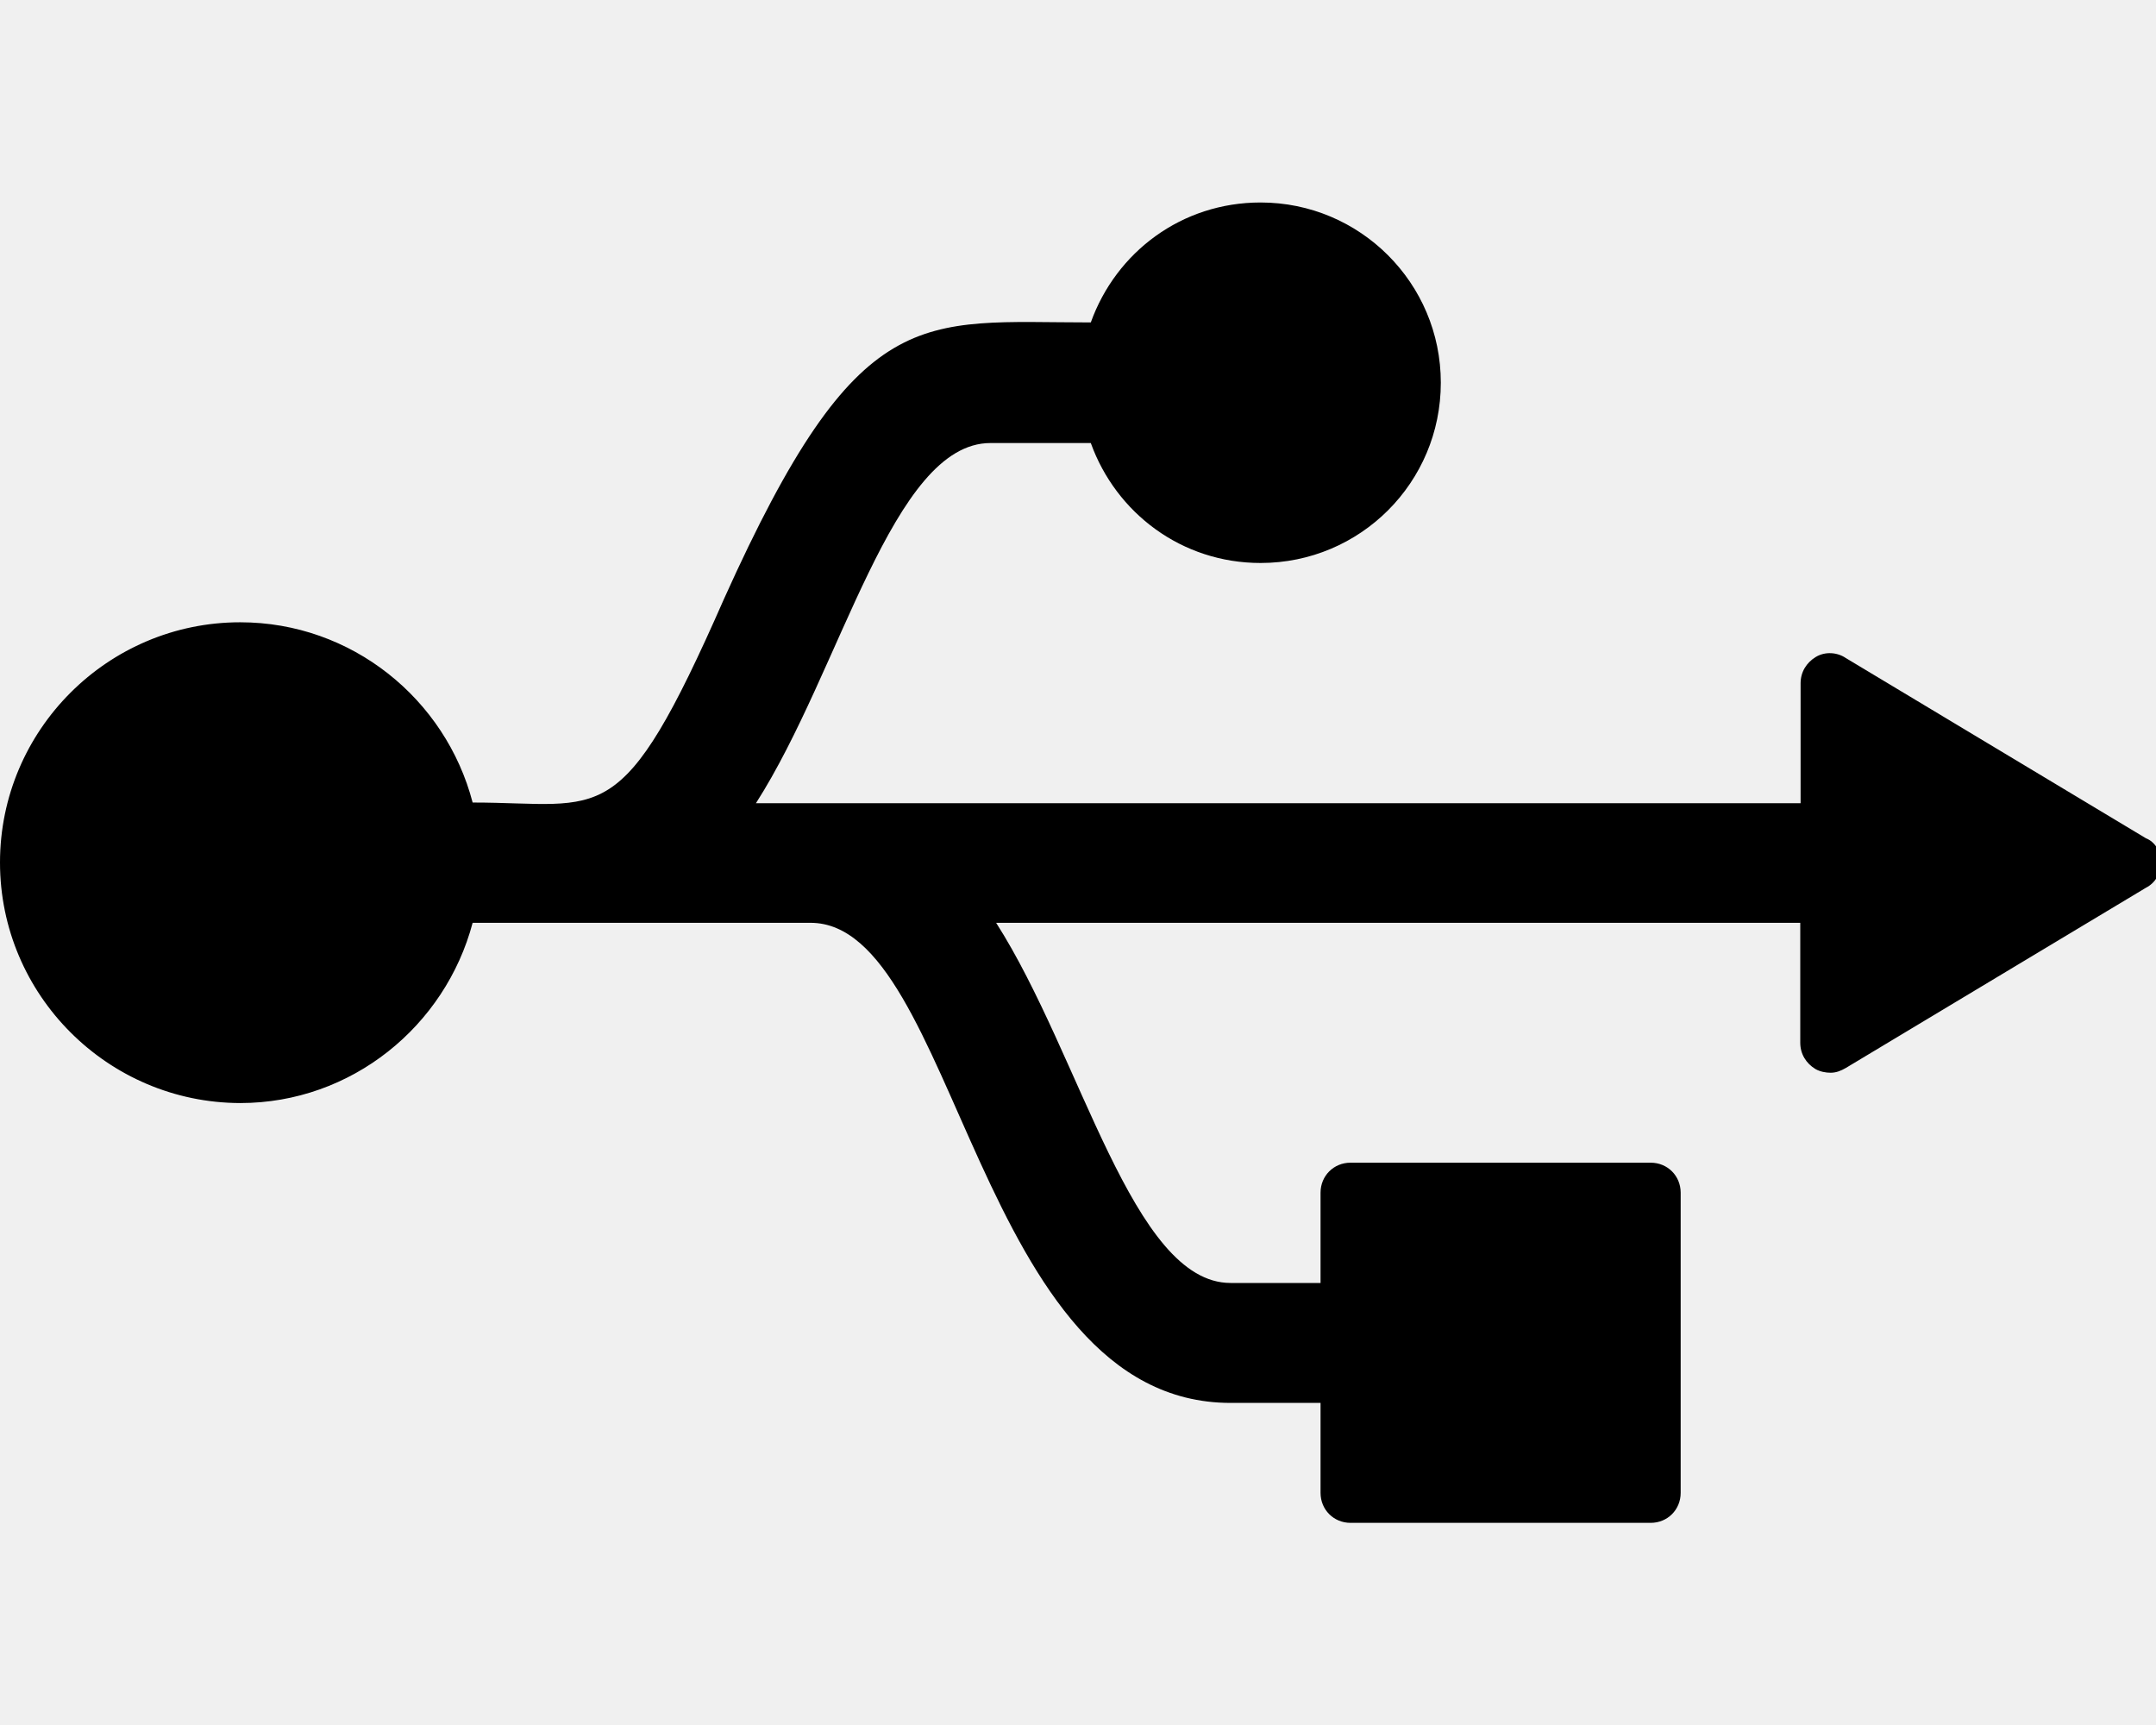
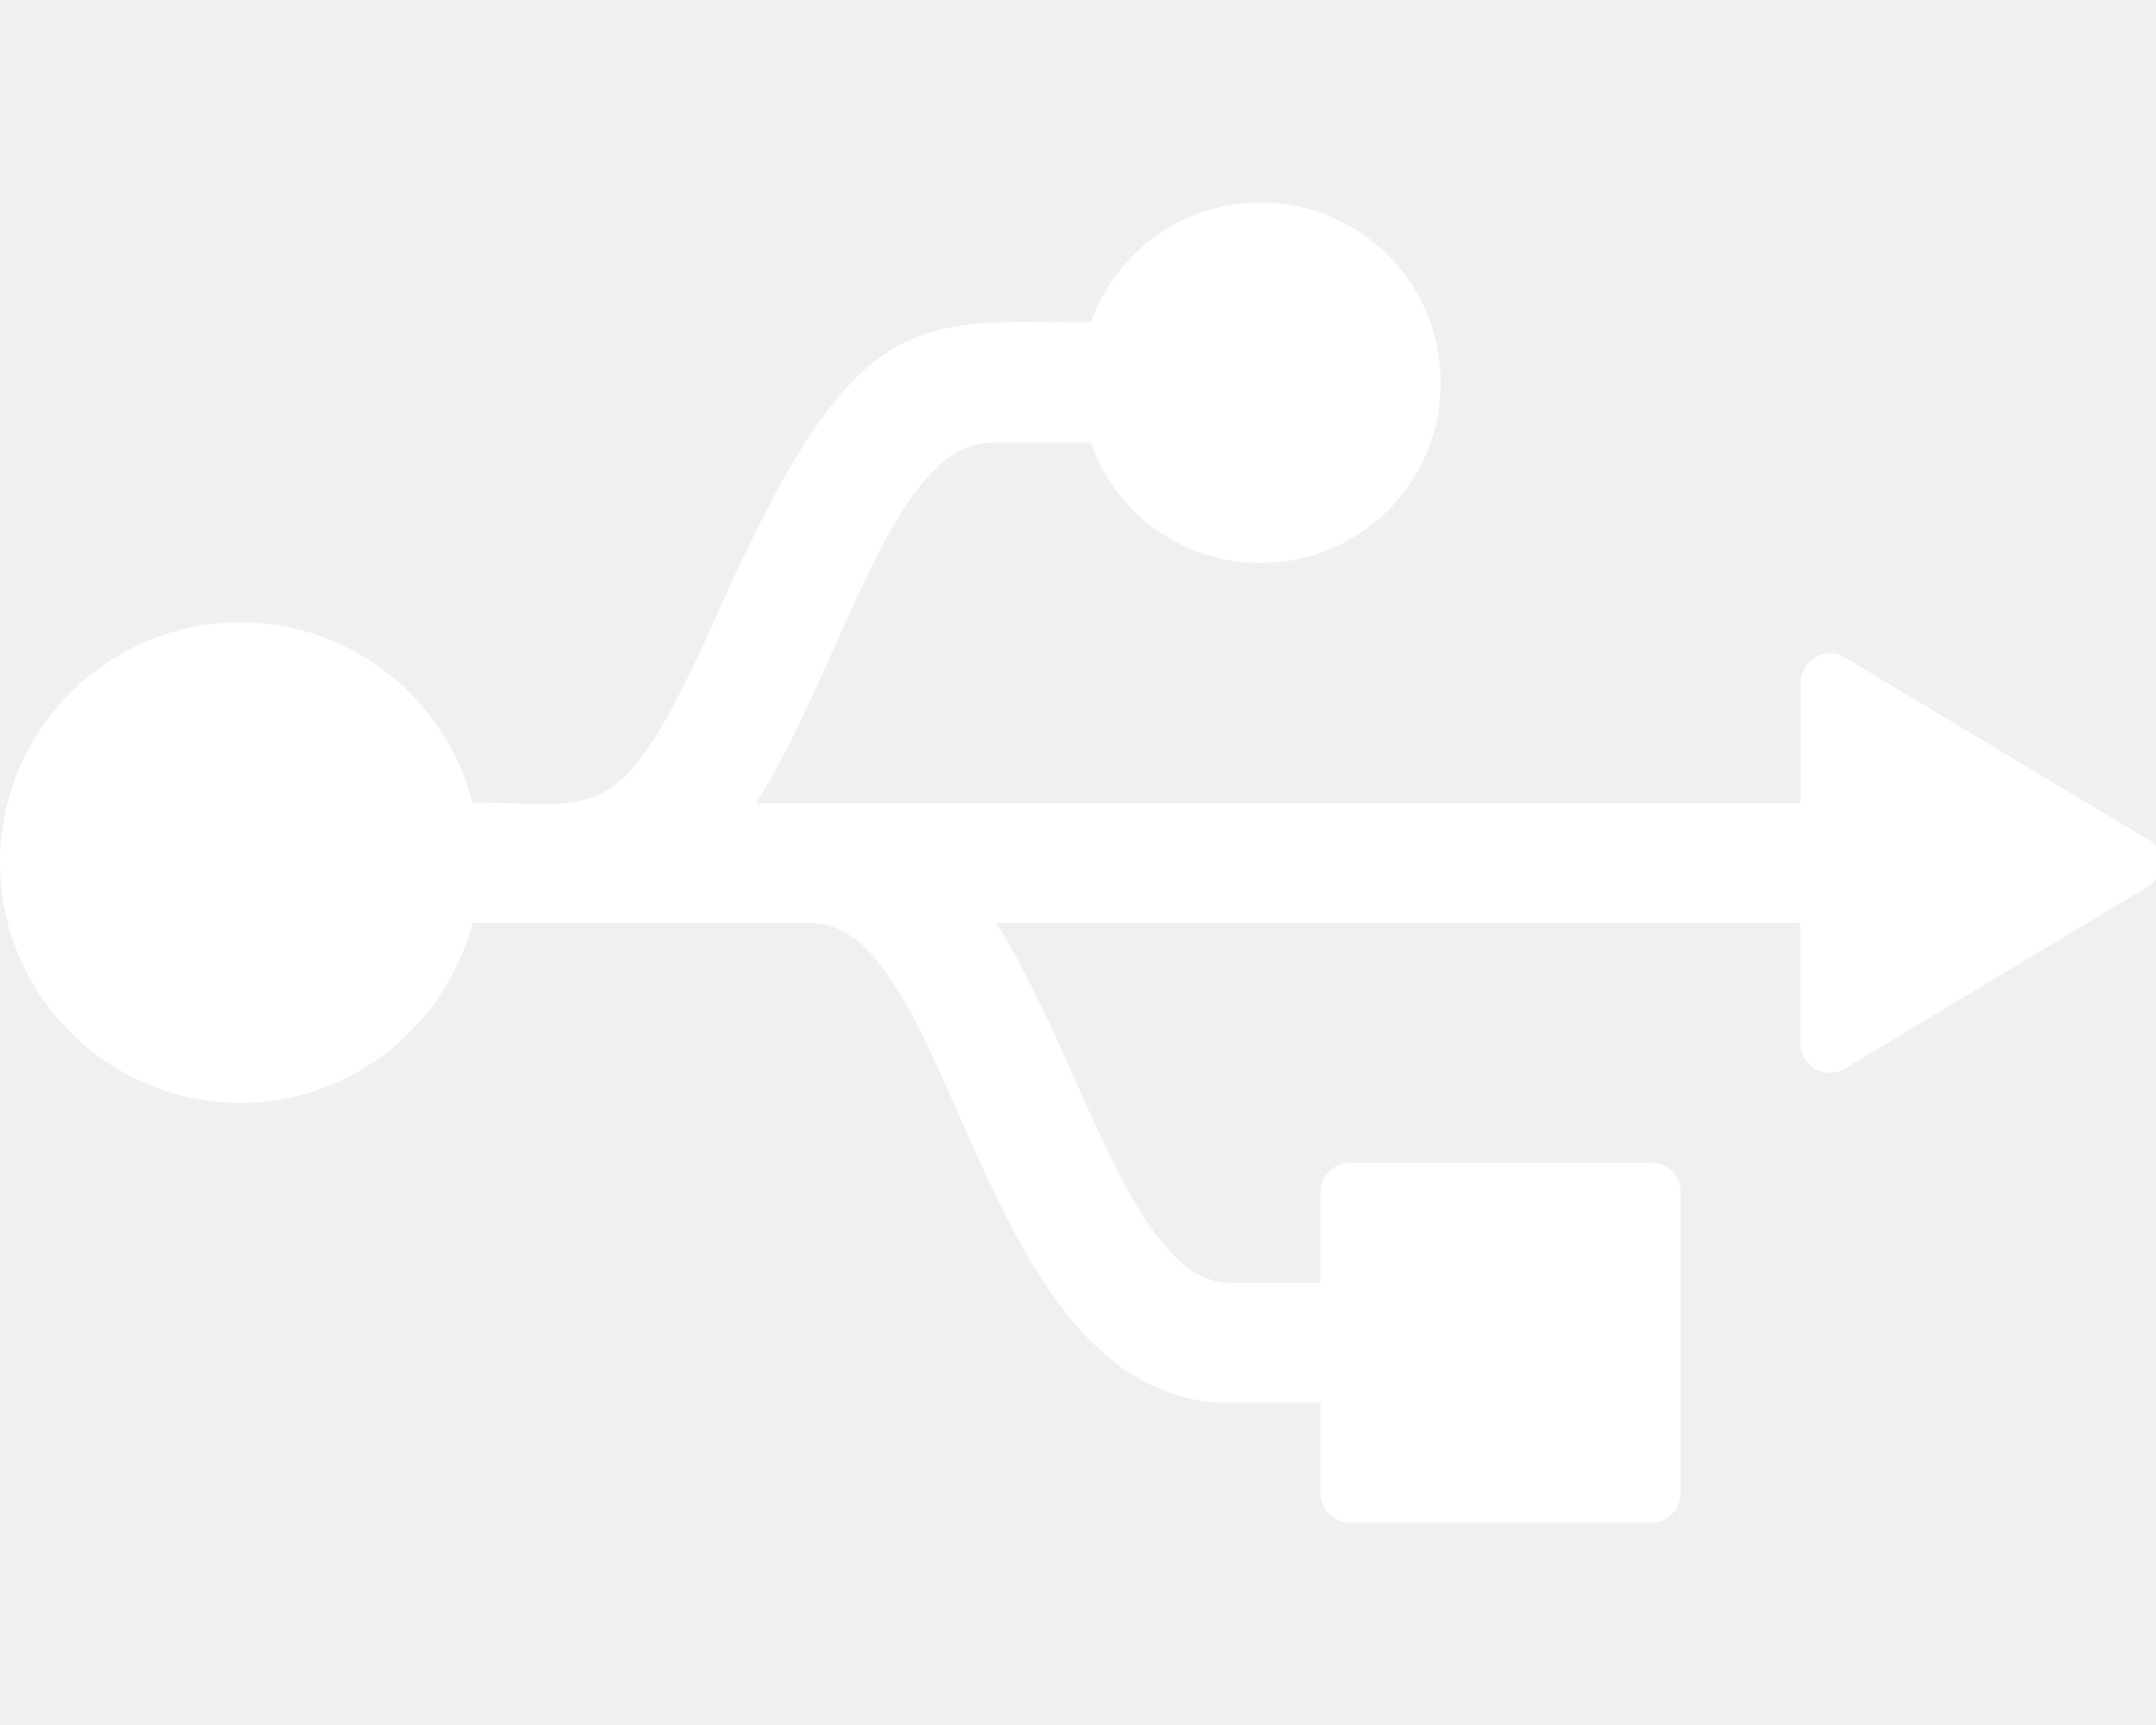
- <svg xmlns="http://www.w3.org/2000/svg" viewBox="0 0 640 512">
-   <path d="M641.5 256c0 3.1-1.7 6.1-4.5 7.5L547.9 317c-1.4.8-2.8 1.4-4.5 1.4-1.4 0-3.1-.3-4.5-1.1-2.8-1.7-4.5-4.5-4.5-7.8v-35.6H295.7c25.3 39.6 40.5 106.9 69.6 106.9H392V354c0-5 3.9-8.9 8.9-8.9H490c5 0 8.9 3.9 8.9 8.9v89.1c0 5-3.9 8.9-8.9 8.9h-89.1c-5 0-8.9-3.9-8.9-8.9v-26.7h-26.7c-75.4 0-81.1-142.5-124.7-142.5H140.3c-8.1 30.6-35.9 53.5-69 53.5C32 327.3 0 295.3 0 256s32-71.3 71.3-71.3c33.1 0 61 22.8 69 53.5 39.1 0 43.9 9.5 74.6-60.4C255 88.7 273 95.7 323.8 95.7c7.5-20.9 27-35.6 50.4-35.6 29.5 0 53.5 23.9 53.5 53.5s-23.9 53.5-53.5 53.5c-23.4 0-42.9-14.8-50.4-35.6H294c-29.1 0-44.3 67.4-69.6 106.9h310.1v-35.6c0-3.3 1.7-6.1 4.5-7.8 2.8-1.7 6.4-1.4 8.9.3l89.1 53.5c2.8 1.1 4.5 4.1 4.5 7.2z" />
+ <svg xmlns="http://www.w3.org/2000/svg" viewBox="0 0 640 512" version="1.1" id="svg4">
+   <defs id="defs8" />
+   <path d="M641.5 256c0 3.1-1.7 6.1-4.5 7.5L547.9 317c-1.4.8-2.8 1.4-4.5 1.4-1.4 0-3.1-.3-4.5-1.1-2.8-1.7-4.5-4.5-4.5-7.8v-35.6H295.7c25.3 39.6 40.5 106.9 69.6 106.9H392V354c0-5 3.9-8.9 8.9-8.9H490c5 0 8.9 3.9 8.9 8.9v89.1c0 5-3.9 8.9-8.9 8.9h-89.1c-5 0-8.9-3.9-8.9-8.9v-26.7h-26.7c-75.4 0-81.1-142.5-124.7-142.5H140.3c-8.1 30.6-35.9 53.5-69 53.5C32 327.3 0 295.3 0 256s32-71.3 71.3-71.3c33.1 0 61 22.8 69 53.5 39.1 0 43.9 9.5 74.6-60.4C255 88.7 273 95.7 323.8 95.7c7.5-20.9 27-35.6 50.4-35.6 29.5 0 53.5 23.9 53.5 53.5s-23.9 53.5-53.5 53.5c-23.4 0-42.9-14.8-50.4-35.6H294c-29.1 0-44.3 67.4-69.6 106.9h310.1v-35.6c0-3.3 1.7-6.1 4.5-7.8 2.8-1.7 6.4-1.4 8.9.3l89.1 53.5c2.8 1.1 4.5 4.1 4.5 7.2z" id="path2" style="fill:#ffffff" />
</svg>
